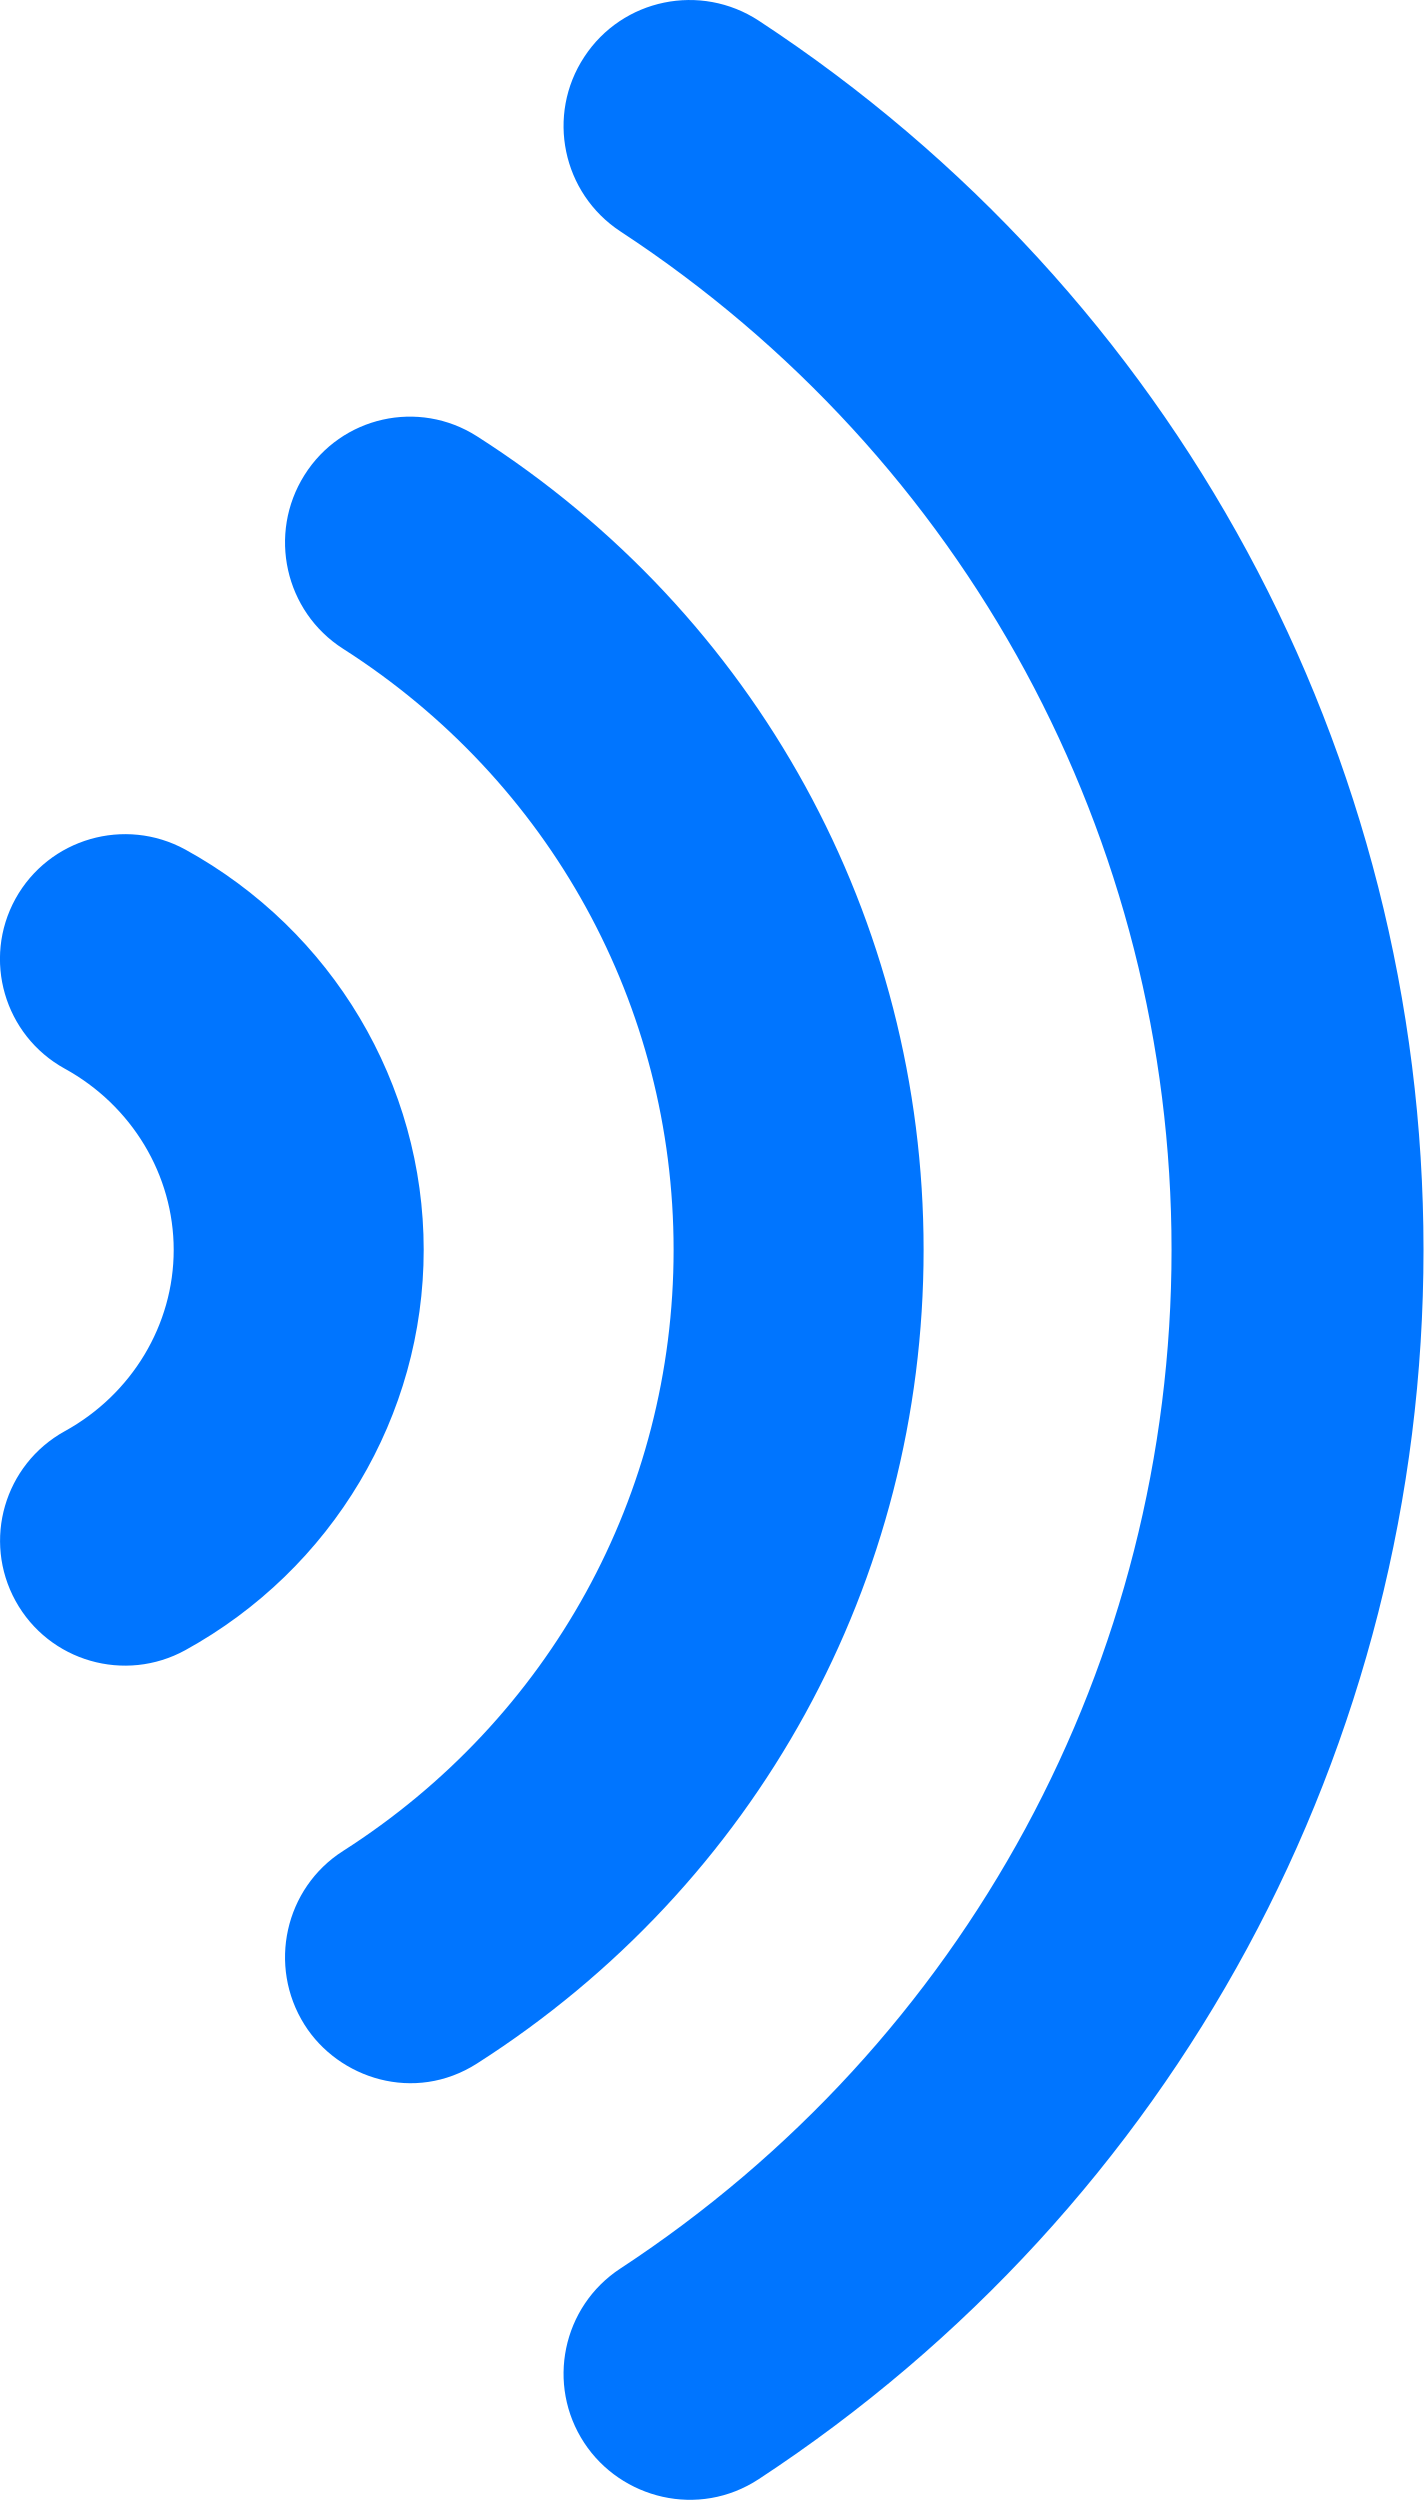
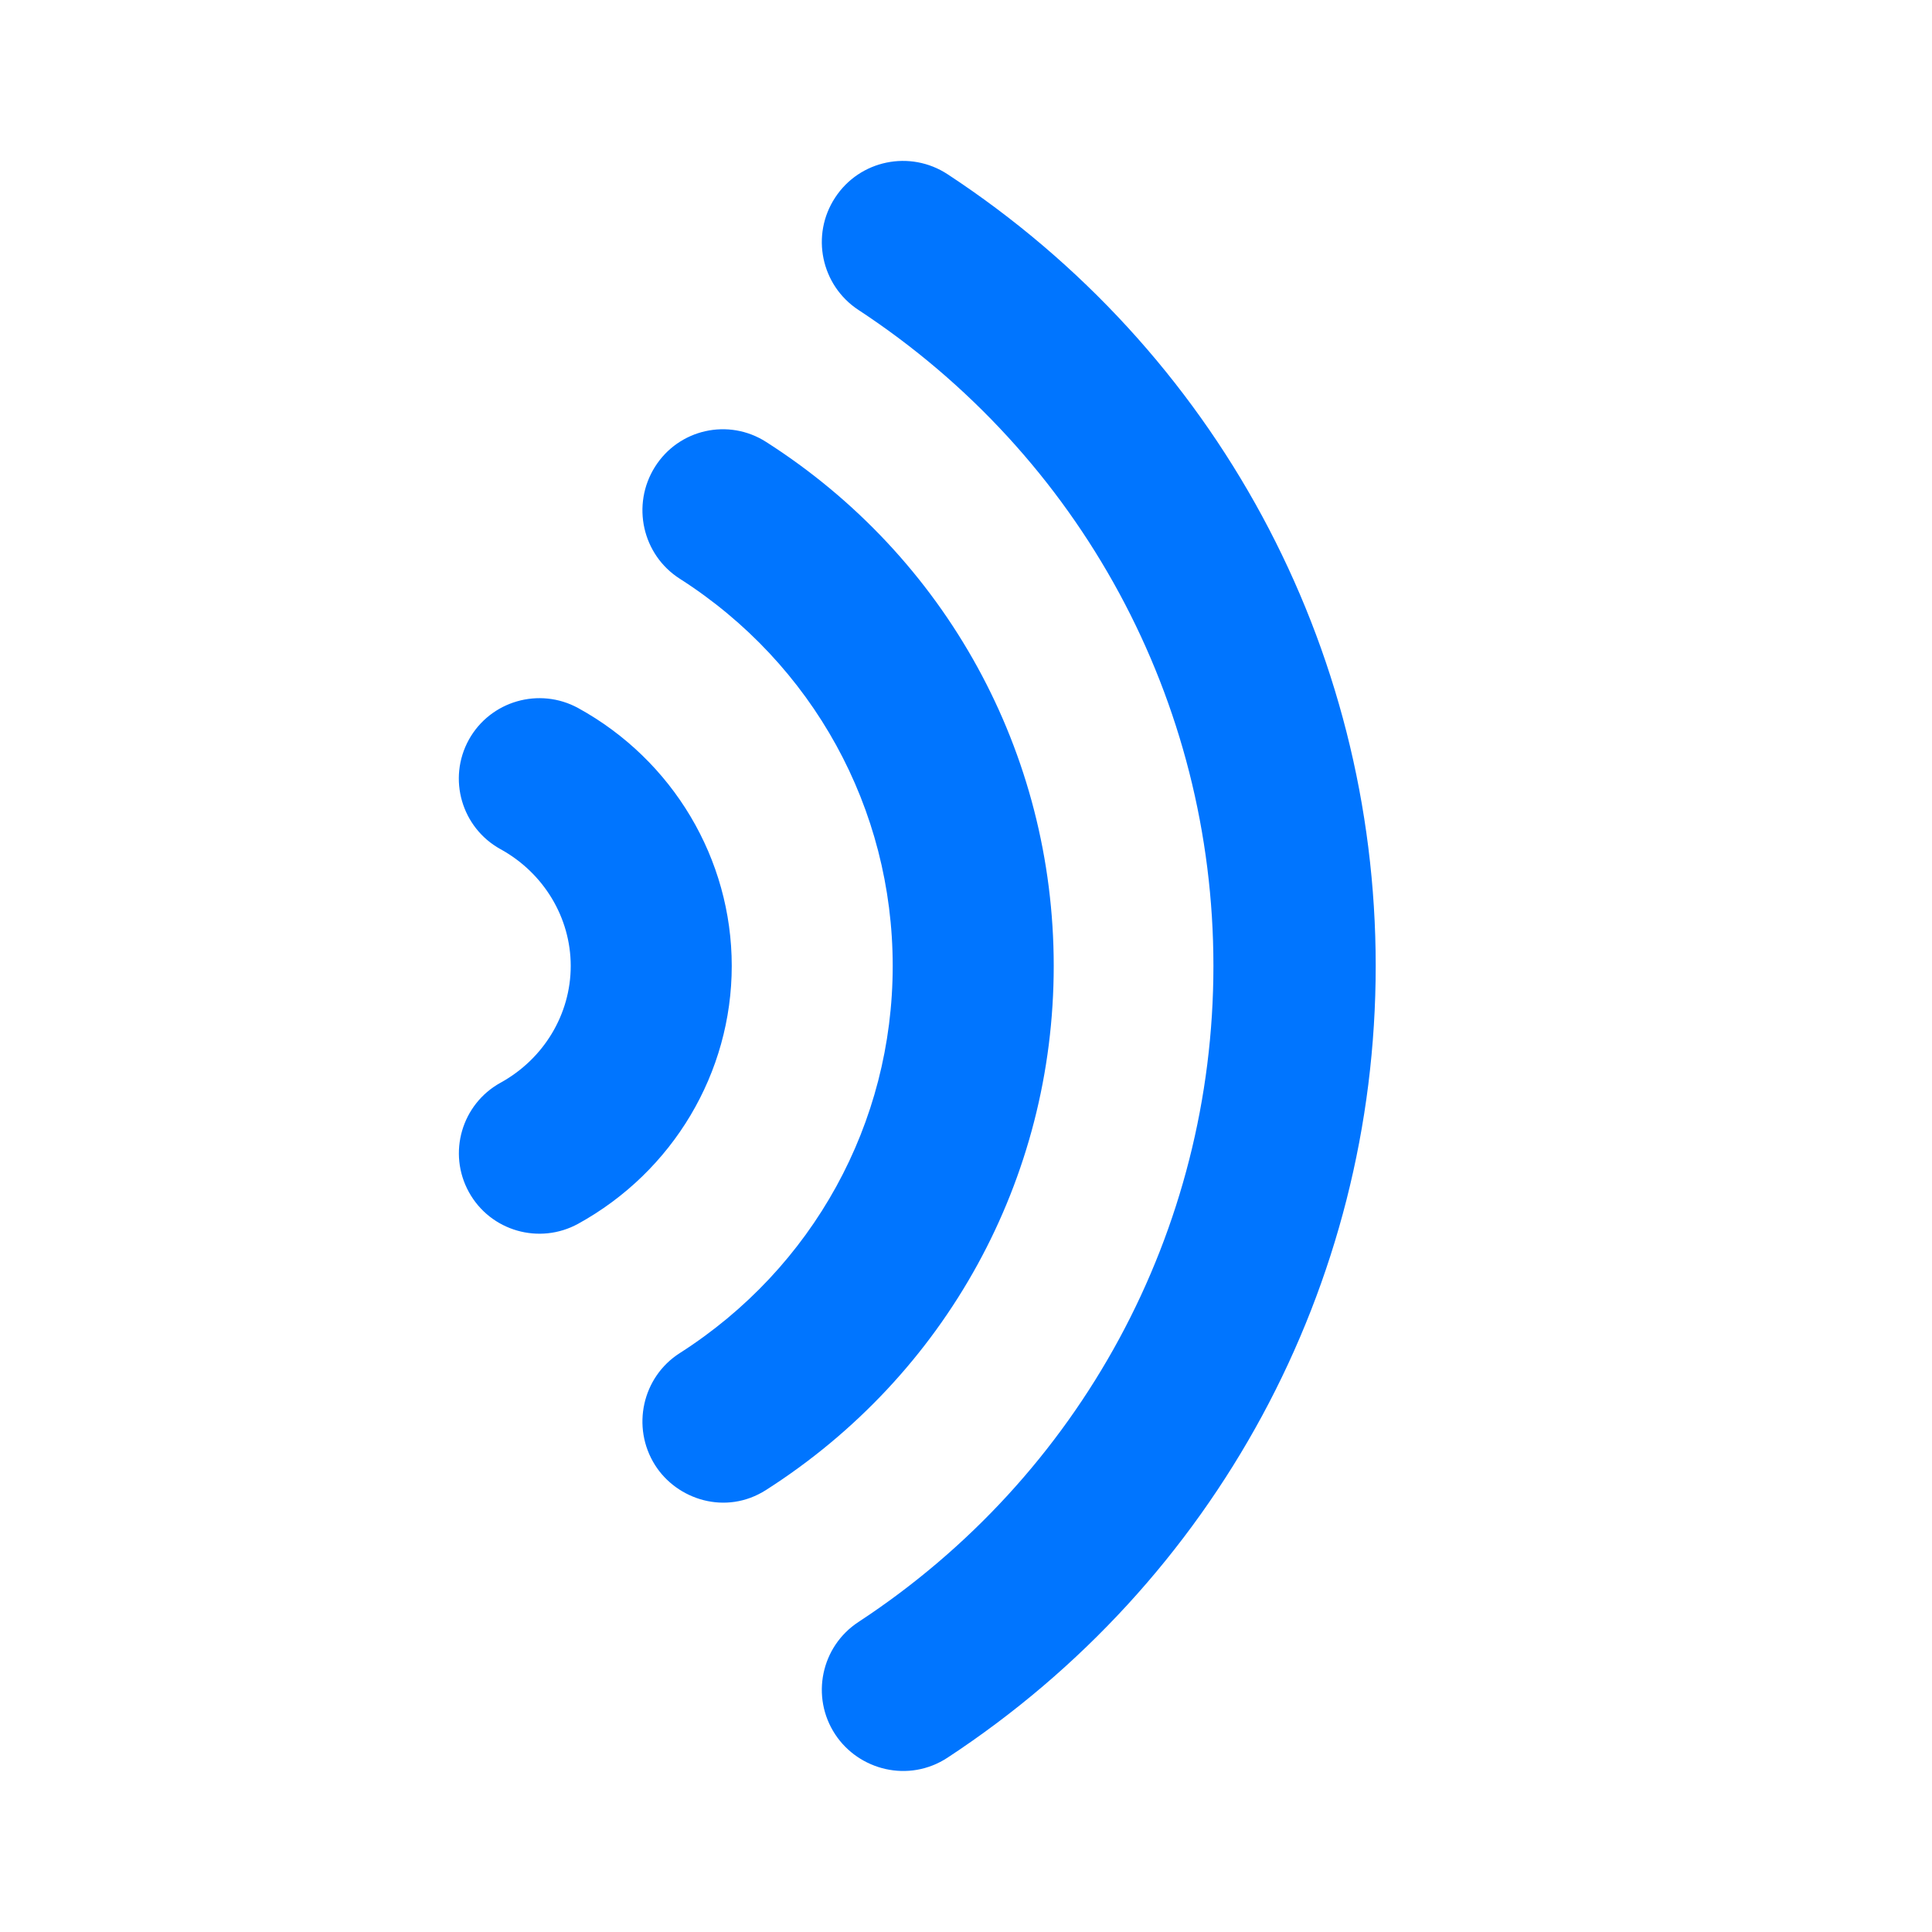
- <svg xmlns="http://www.w3.org/2000/svg" viewBox="35.364 1.19209e-7 15.19 26.67">
+ <svg xmlns="http://www.w3.org/2000/svg" width="32" height="32" viewBox="27.764 -2.665 32 32">
  <path d="M43.459 0.221C42.838 -0.186 42.004 -0.015 41.597 0.607C41.189 1.227 41.362 2.061 41.983 2.469C45.665 4.885 47.862 8.946 47.862 13.334C47.862 17.722 45.665 21.784 41.983 24.2C41.362 24.606 41.189 25.441 41.597 26.061C41.988 26.656 42.815 26.87 43.459 26.447C47.899 23.532 50.55 18.63 50.55 13.334C50.55 8.037 47.899 3.135 43.459 0.221ZM45.217 13.334C45.217 9.804 43.436 6.559 40.452 4.654C39.83 4.257 39.006 4.441 38.612 5.068C38.218 5.695 38.402 6.524 39.024 6.921C41.232 8.332 42.55 10.729 42.55 13.334C42.55 15.939 41.232 18.335 39.024 19.746C38.402 20.142 38.218 20.972 38.612 21.599C38.974 22.175 39.785 22.44 40.452 22.014C43.436 20.108 45.217 16.864 45.217 13.334ZM37.341 9.063C36.697 8.711 35.886 8.943 35.529 9.588C35.174 10.233 35.409 11.044 36.054 11.4C36.771 11.794 37.217 12.535 37.217 13.334C37.217 14.133 36.771 14.874 36.055 15.268C35.41 15.624 35.175 16.434 35.53 17.079C35.887 17.727 36.699 17.957 37.341 17.604C38.91 16.74 39.884 15.104 39.884 13.333C39.884 11.562 38.91 9.926 37.341 9.063Z" fill="#0075FF" />
</svg>
